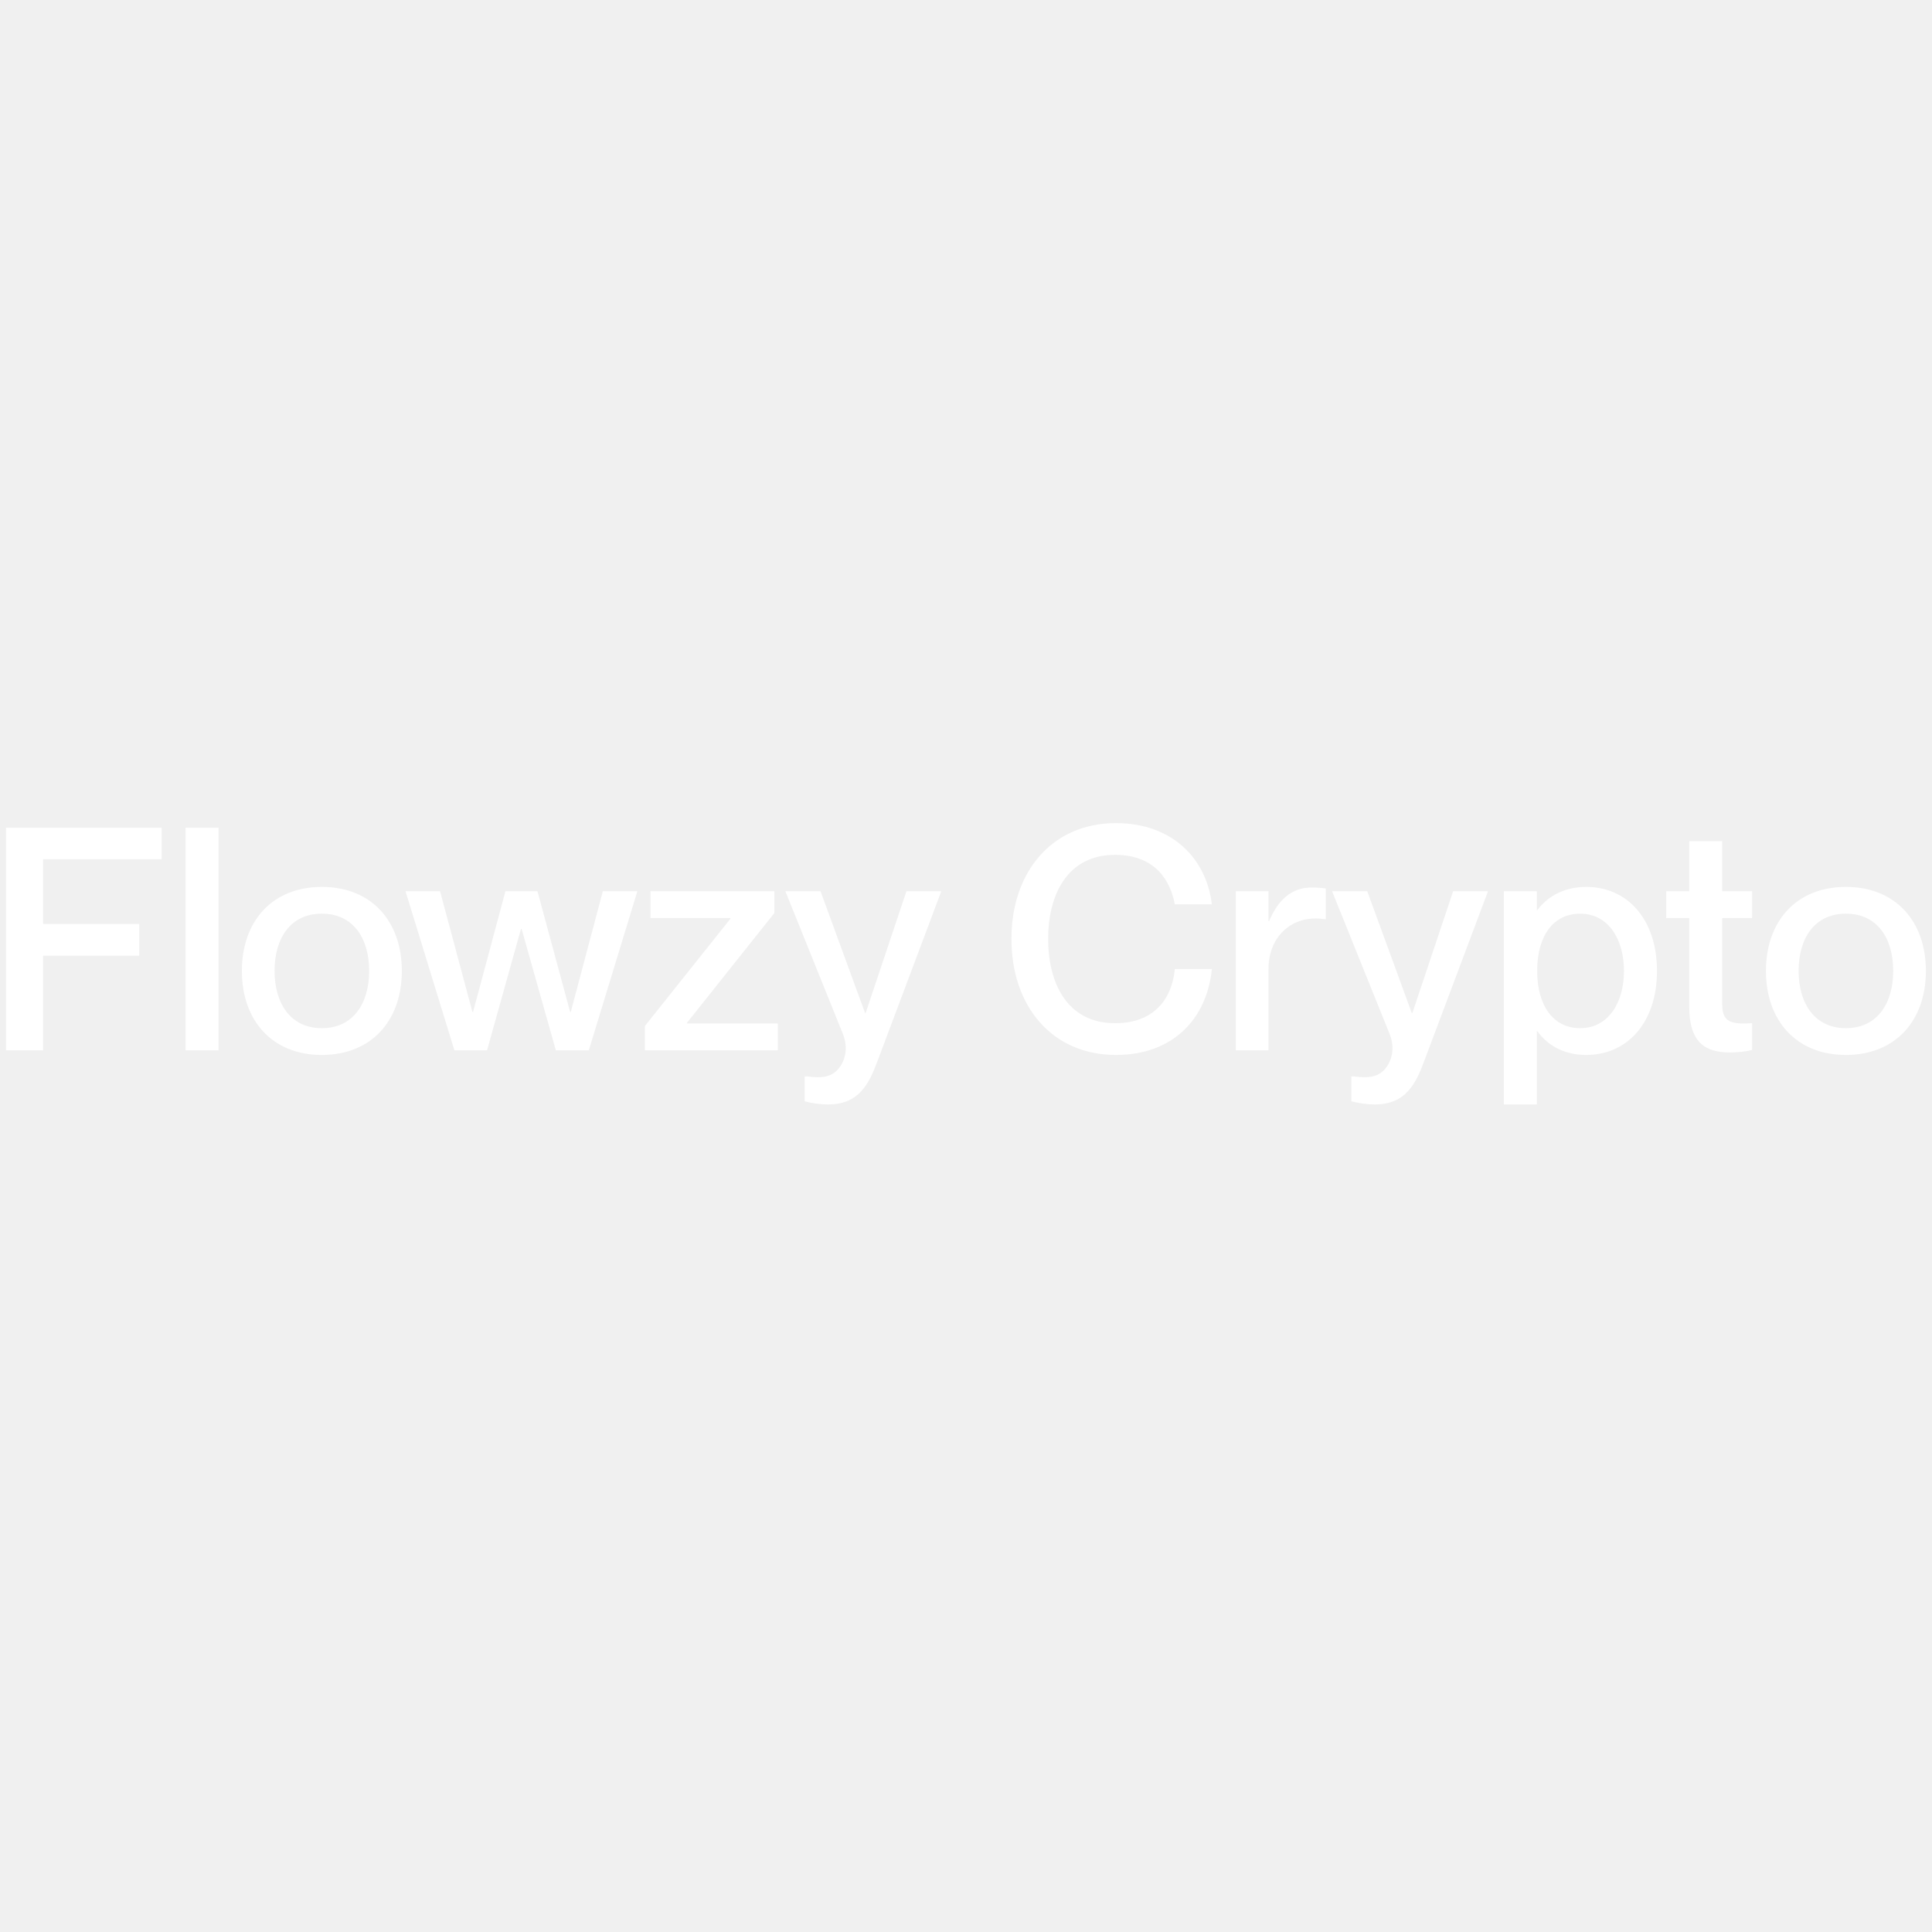
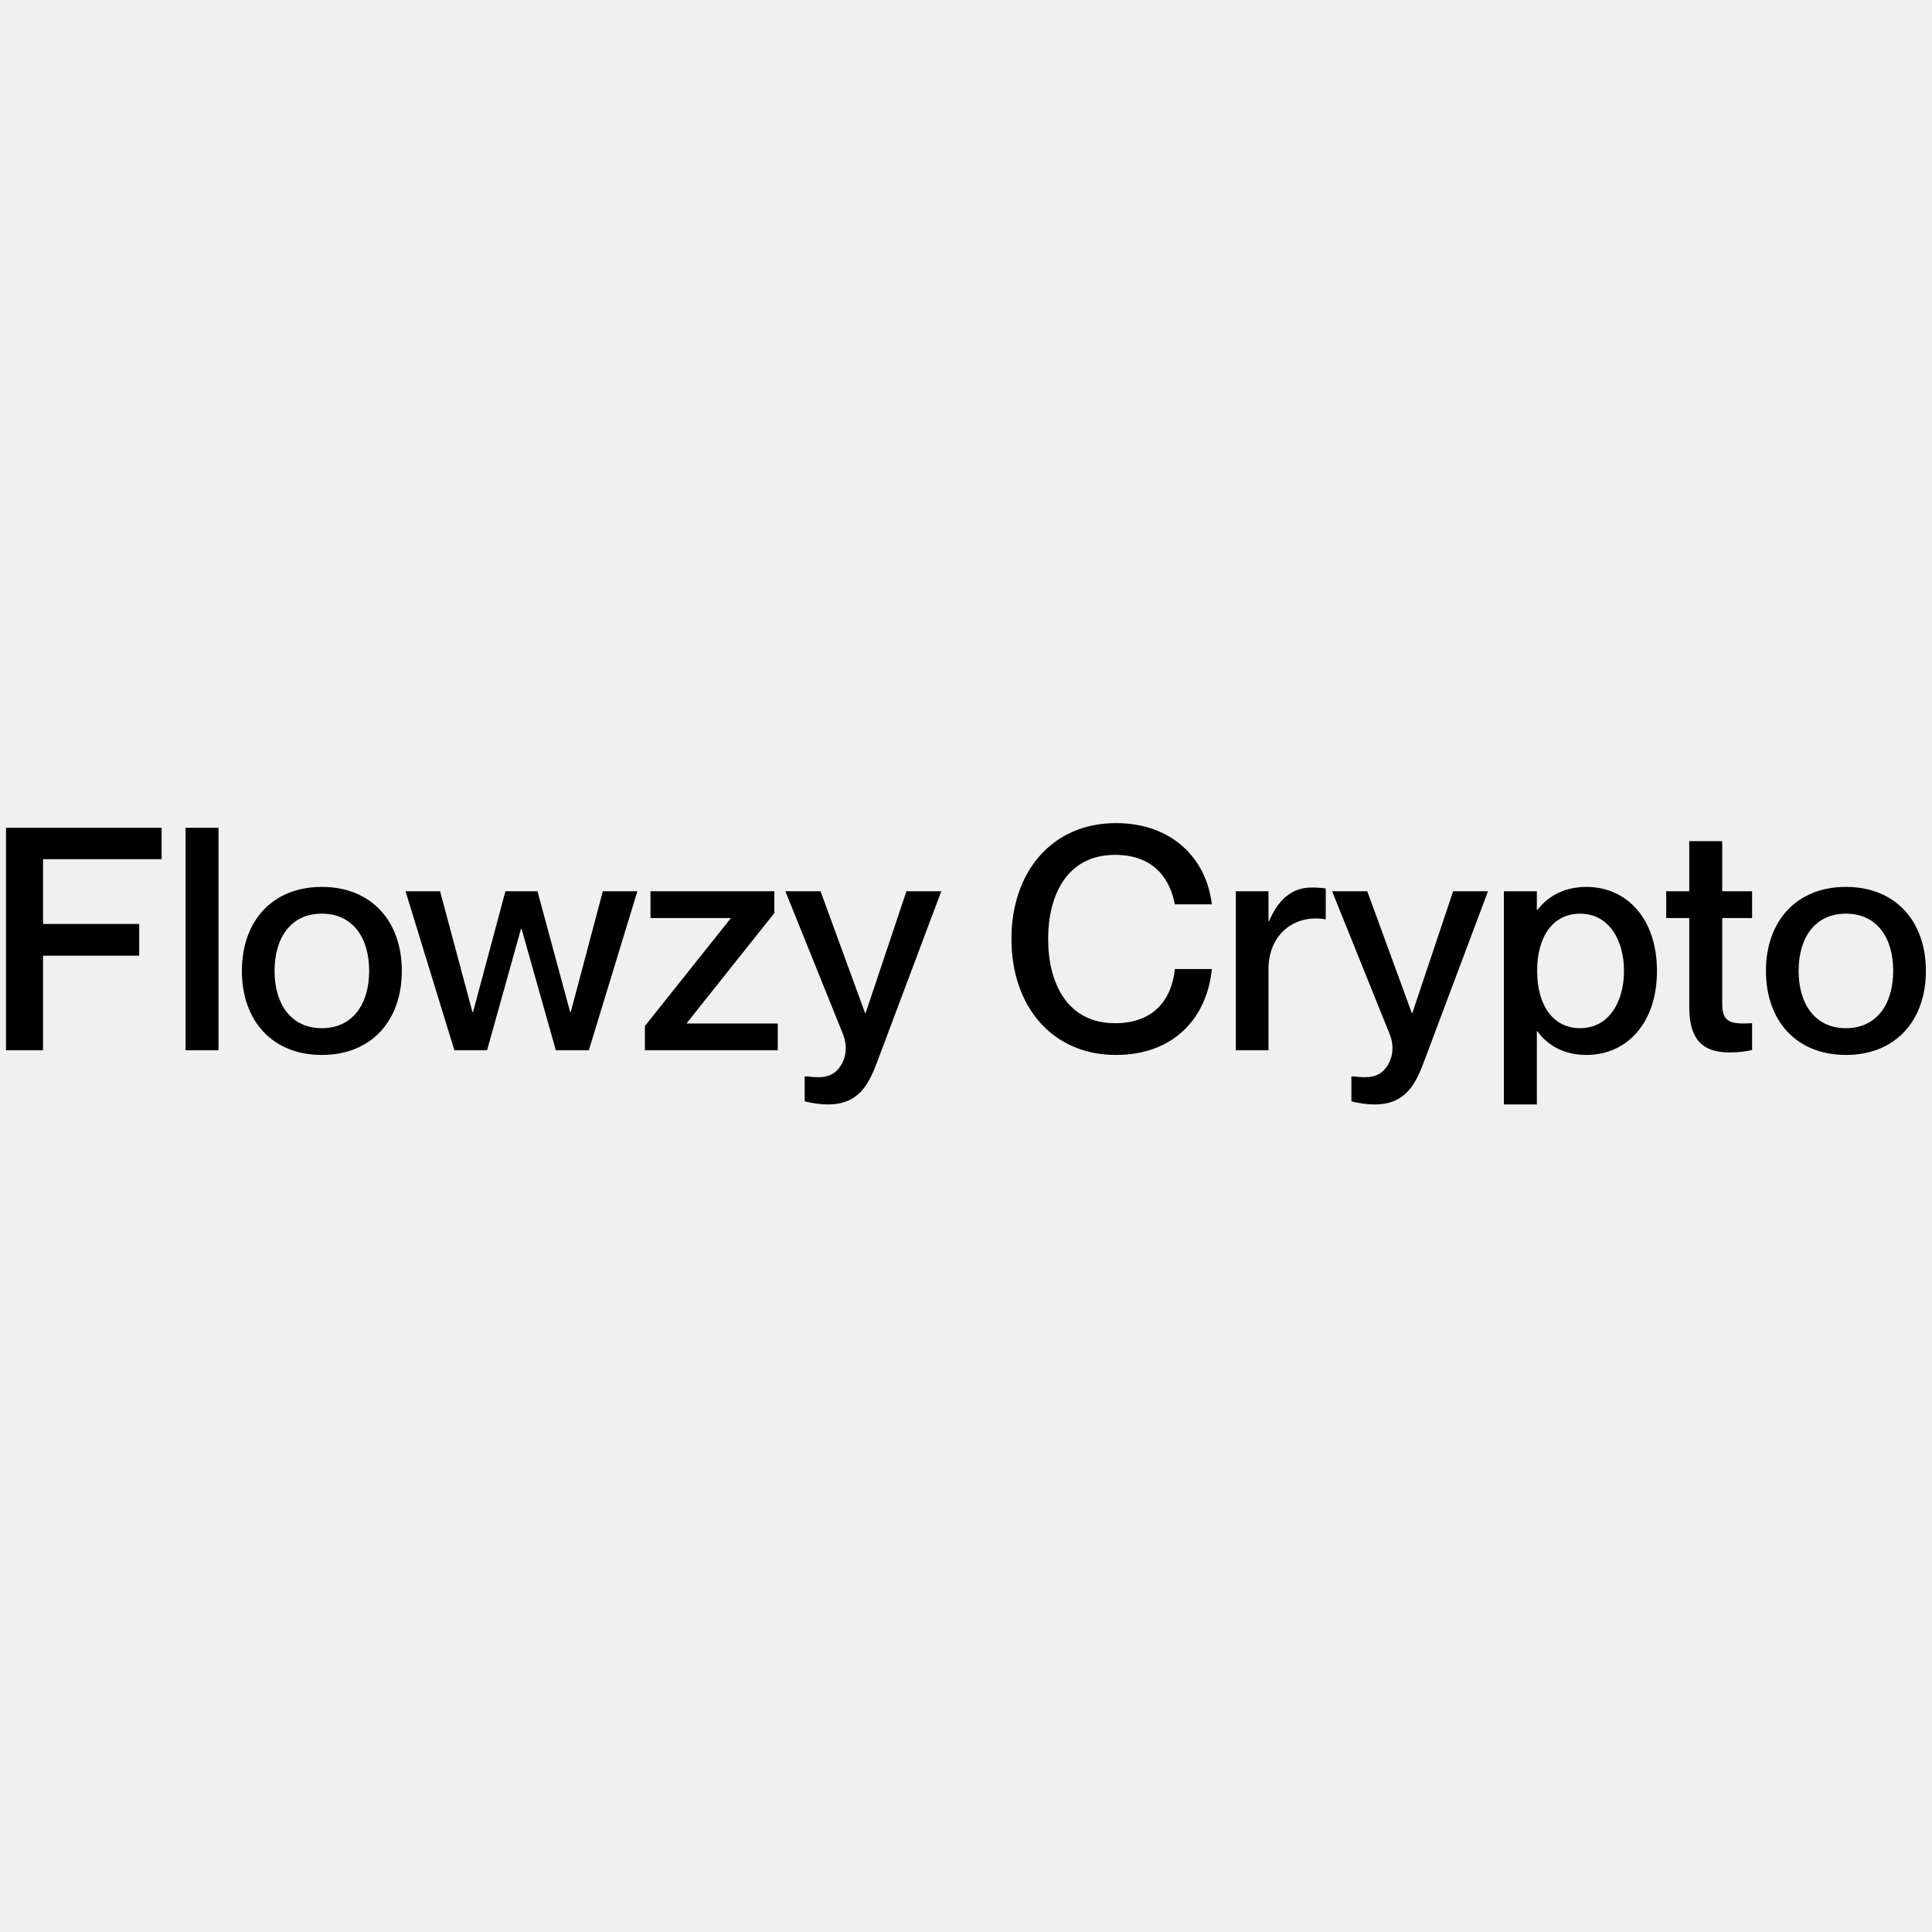
<svg xmlns="http://www.w3.org/2000/svg" width="37" height="37" viewBox="0 0 149 23" fill="none">
-   <path d="M3.32 8.256H10.736V10.704H3.32V18H0.464V0.84H12.464V3.264H3.32V8.256ZM14.31 0.84H16.855V18H14.31V0.84ZM24.822 18.36C20.982 18.36 18.654 15.696 18.654 11.88C18.654 8.064 20.982 5.4 24.822 5.4C28.662 5.4 30.99 8.064 30.99 11.88C30.99 15.696 28.662 18.36 24.822 18.36ZM24.822 16.296C27.222 16.296 28.47 14.4 28.47 11.88C28.47 9.336 27.222 7.464 24.822 7.464C22.422 7.464 21.174 9.336 21.174 11.88C21.174 14.4 22.422 16.296 24.822 16.296ZM31.275 5.736H33.939L36.435 15.048H36.483L38.979 5.736H41.451L43.971 15.048H44.019L46.491 5.736H49.155L45.411 18H42.867L40.227 8.64H40.179L37.563 18H35.043L31.275 5.736ZM49.736 16.128L56.336 7.848V7.8H50.168V5.736H59.72V7.416L52.976 15.888V15.936H59.984V18H49.736V16.128ZM72.594 5.736L67.698 18.768C67.002 20.664 66.21 22.176 63.858 22.176C63.138 22.176 62.538 22.056 62.058 21.936V20.016H62.274C63.33 20.16 64.122 20.088 64.674 19.416C65.13 18.864 65.466 17.904 65.01 16.752L60.57 5.736H63.282L66.714 15.12H66.762L69.906 5.736H72.594ZM90.603 6.744C90.291 5.016 89.163 2.928 85.996 2.928C82.299 2.928 80.835 6.024 80.835 9.408C80.835 12.816 82.299 15.912 85.996 15.912C89.188 15.912 90.412 13.824 90.603 11.736H93.46C93.076 15.6 90.436 18.36 86.067 18.36C81.124 18.36 78.004 14.592 78.004 9.408C78.004 4.248 81.124 0.48 86.067 0.48C90.412 0.48 93.052 3.24 93.46 6.744H90.603ZM101.141 5.448C101.573 5.448 101.885 5.472 102.245 5.52V7.896H102.197C99.773 7.488 97.829 9.12 97.829 11.736V18H95.309V5.736H97.829V8.04H97.877C98.525 6.504 99.533 5.448 101.141 5.448ZM114.758 5.736L109.862 18.768C109.166 20.664 108.374 22.176 106.022 22.176C105.302 22.176 104.702 22.056 104.222 21.936V20.016H104.438C105.494 20.16 106.286 20.088 106.838 19.416C107.294 18.864 107.63 17.904 107.174 16.752L102.734 5.736H105.446L108.878 15.12H108.926L112.07 5.736H114.758ZM122.341 5.4C125.461 5.4 127.789 7.848 127.789 11.88C127.789 15.912 125.461 18.36 122.341 18.36C120.421 18.36 119.221 17.448 118.573 16.536H118.525V22.176H115.981V5.736H118.525V7.176H118.573C119.221 6.312 120.421 5.4 122.341 5.4ZM121.861 16.296C124.069 16.296 125.245 14.28 125.245 11.88C125.245 9.48 124.069 7.464 121.861 7.464C119.821 7.464 118.549 9.144 118.549 11.88C118.549 14.592 119.821 16.296 121.861 16.296ZM135.126 7.8H132.822V14.448C132.822 15.84 133.494 16.008 135.126 15.912V17.976C134.622 18.096 134.07 18.168 133.398 18.168C131.382 18.168 130.278 17.256 130.278 14.664V7.8H128.502V5.736H130.278V1.872H132.822V5.736H135.126V7.8ZM142.361 18.36C138.521 18.36 136.193 15.696 136.193 11.88C136.193 8.064 138.521 5.4 142.361 5.4C146.201 5.4 148.529 8.064 148.529 11.88C148.529 15.696 146.201 18.36 142.361 18.36ZM142.361 16.296C144.761 16.296 146.009 14.4 146.009 11.88C146.009 9.336 144.761 7.464 142.361 7.464C139.961 7.464 138.713 9.336 138.713 11.88C138.713 14.4 139.961 16.296 142.361 16.296Z" fill="white" />
+   <path d="M3.32 8.256H10.736V10.704H3.32V18H0.464V0.84H12.464V3.264H3.32V8.256ZM14.31 0.84H16.855V18H14.31V0.84ZM24.822 18.36C20.982 18.36 18.654 15.696 18.654 11.88C18.654 8.064 20.982 5.4 24.822 5.4C28.662 5.4 30.99 8.064 30.99 11.88C30.99 15.696 28.662 18.36 24.822 18.36ZM24.822 16.296C27.222 16.296 28.47 14.4 28.47 11.88C28.47 9.336 27.222 7.464 24.822 7.464C22.422 7.464 21.174 9.336 21.174 11.88C21.174 14.4 22.422 16.296 24.822 16.296ZM31.275 5.736H33.939L36.435 15.048H36.483L38.979 5.736H41.451L43.971 15.048H44.019L46.491 5.736H49.155L45.411 18H42.867L40.227 8.64H40.179L37.563 18H35.043L31.275 5.736ZM49.736 16.128L56.336 7.848V7.8H50.168V5.736H59.72V7.416L52.976 15.888V15.936H59.984V18H49.736V16.128ZM72.594 5.736L67.698 18.768C67.002 20.664 66.21 22.176 63.858 22.176C63.138 22.176 62.538 22.056 62.058 21.936V20.016H62.274C63.33 20.16 64.122 20.088 64.674 19.416C65.13 18.864 65.466 17.904 65.01 16.752L60.57 5.736H63.282L66.714 15.12H66.762L69.906 5.736H72.594ZM90.603 6.744C90.291 5.016 89.163 2.928 85.996 2.928C82.299 2.928 80.835 6.024 80.835 9.408C80.835 12.816 82.299 15.912 85.996 15.912C89.188 15.912 90.412 13.824 90.603 11.736H93.46C93.076 15.6 90.436 18.36 86.067 18.36C81.124 18.36 78.004 14.592 78.004 9.408C78.004 4.248 81.124 0.48 86.067 0.48C90.412 0.48 93.052 3.24 93.46 6.744H90.603ZM101.141 5.448C101.573 5.448 101.885 5.472 102.245 5.52V7.896H102.197C99.773 7.488 97.829 9.12 97.829 11.736V18H95.309V5.736H97.829V8.04H97.877C98.525 6.504 99.533 5.448 101.141 5.448ZM114.758 5.736L109.862 18.768C109.166 20.664 108.374 22.176 106.022 22.176C105.302 22.176 104.702 22.056 104.222 21.936V20.016H104.438C105.494 20.16 106.286 20.088 106.838 19.416C107.294 18.864 107.63 17.904 107.174 16.752L102.734 5.736H105.446L108.878 15.12H108.926L112.07 5.736H114.758ZM122.341 5.4C125.461 5.4 127.789 7.848 127.789 11.88C127.789 15.912 125.461 18.36 122.341 18.36C120.421 18.36 119.221 17.448 118.573 16.536H118.525V22.176H115.981V5.736H118.525V7.176H118.573C119.221 6.312 120.421 5.4 122.341 5.4ZM121.861 16.296C124.069 16.296 125.245 14.28 125.245 11.88C125.245 9.48 124.069 7.464 121.861 7.464C119.821 7.464 118.549 9.144 118.549 11.88C118.549 14.592 119.821 16.296 121.861 16.296ZM135.126 7.8H132.822V14.448C132.822 15.84 133.494 16.008 135.126 15.912V17.976C134.622 18.096 134.07 18.168 133.398 18.168C131.382 18.168 130.278 17.256 130.278 14.664V7.8H128.502V5.736H130.278V1.872H132.822V5.736H135.126V7.8ZM142.361 18.36C138.521 18.36 136.193 15.696 136.193 11.88C136.193 8.064 138.521 5.4 142.361 5.4C146.201 5.4 148.529 8.064 148.529 11.88C148.529 15.696 146.201 18.36 142.361 18.36ZM142.361 16.296C144.761 16.296 146.009 14.4 146.009 11.88C146.009 9.336 144.761 7.464 142.361 7.464C139.961 7.464 138.713 9.336 138.713 11.88C138.713 14.4 139.961 16.296 142.361 16.296Z" fill="currentColor" />
</svg>
